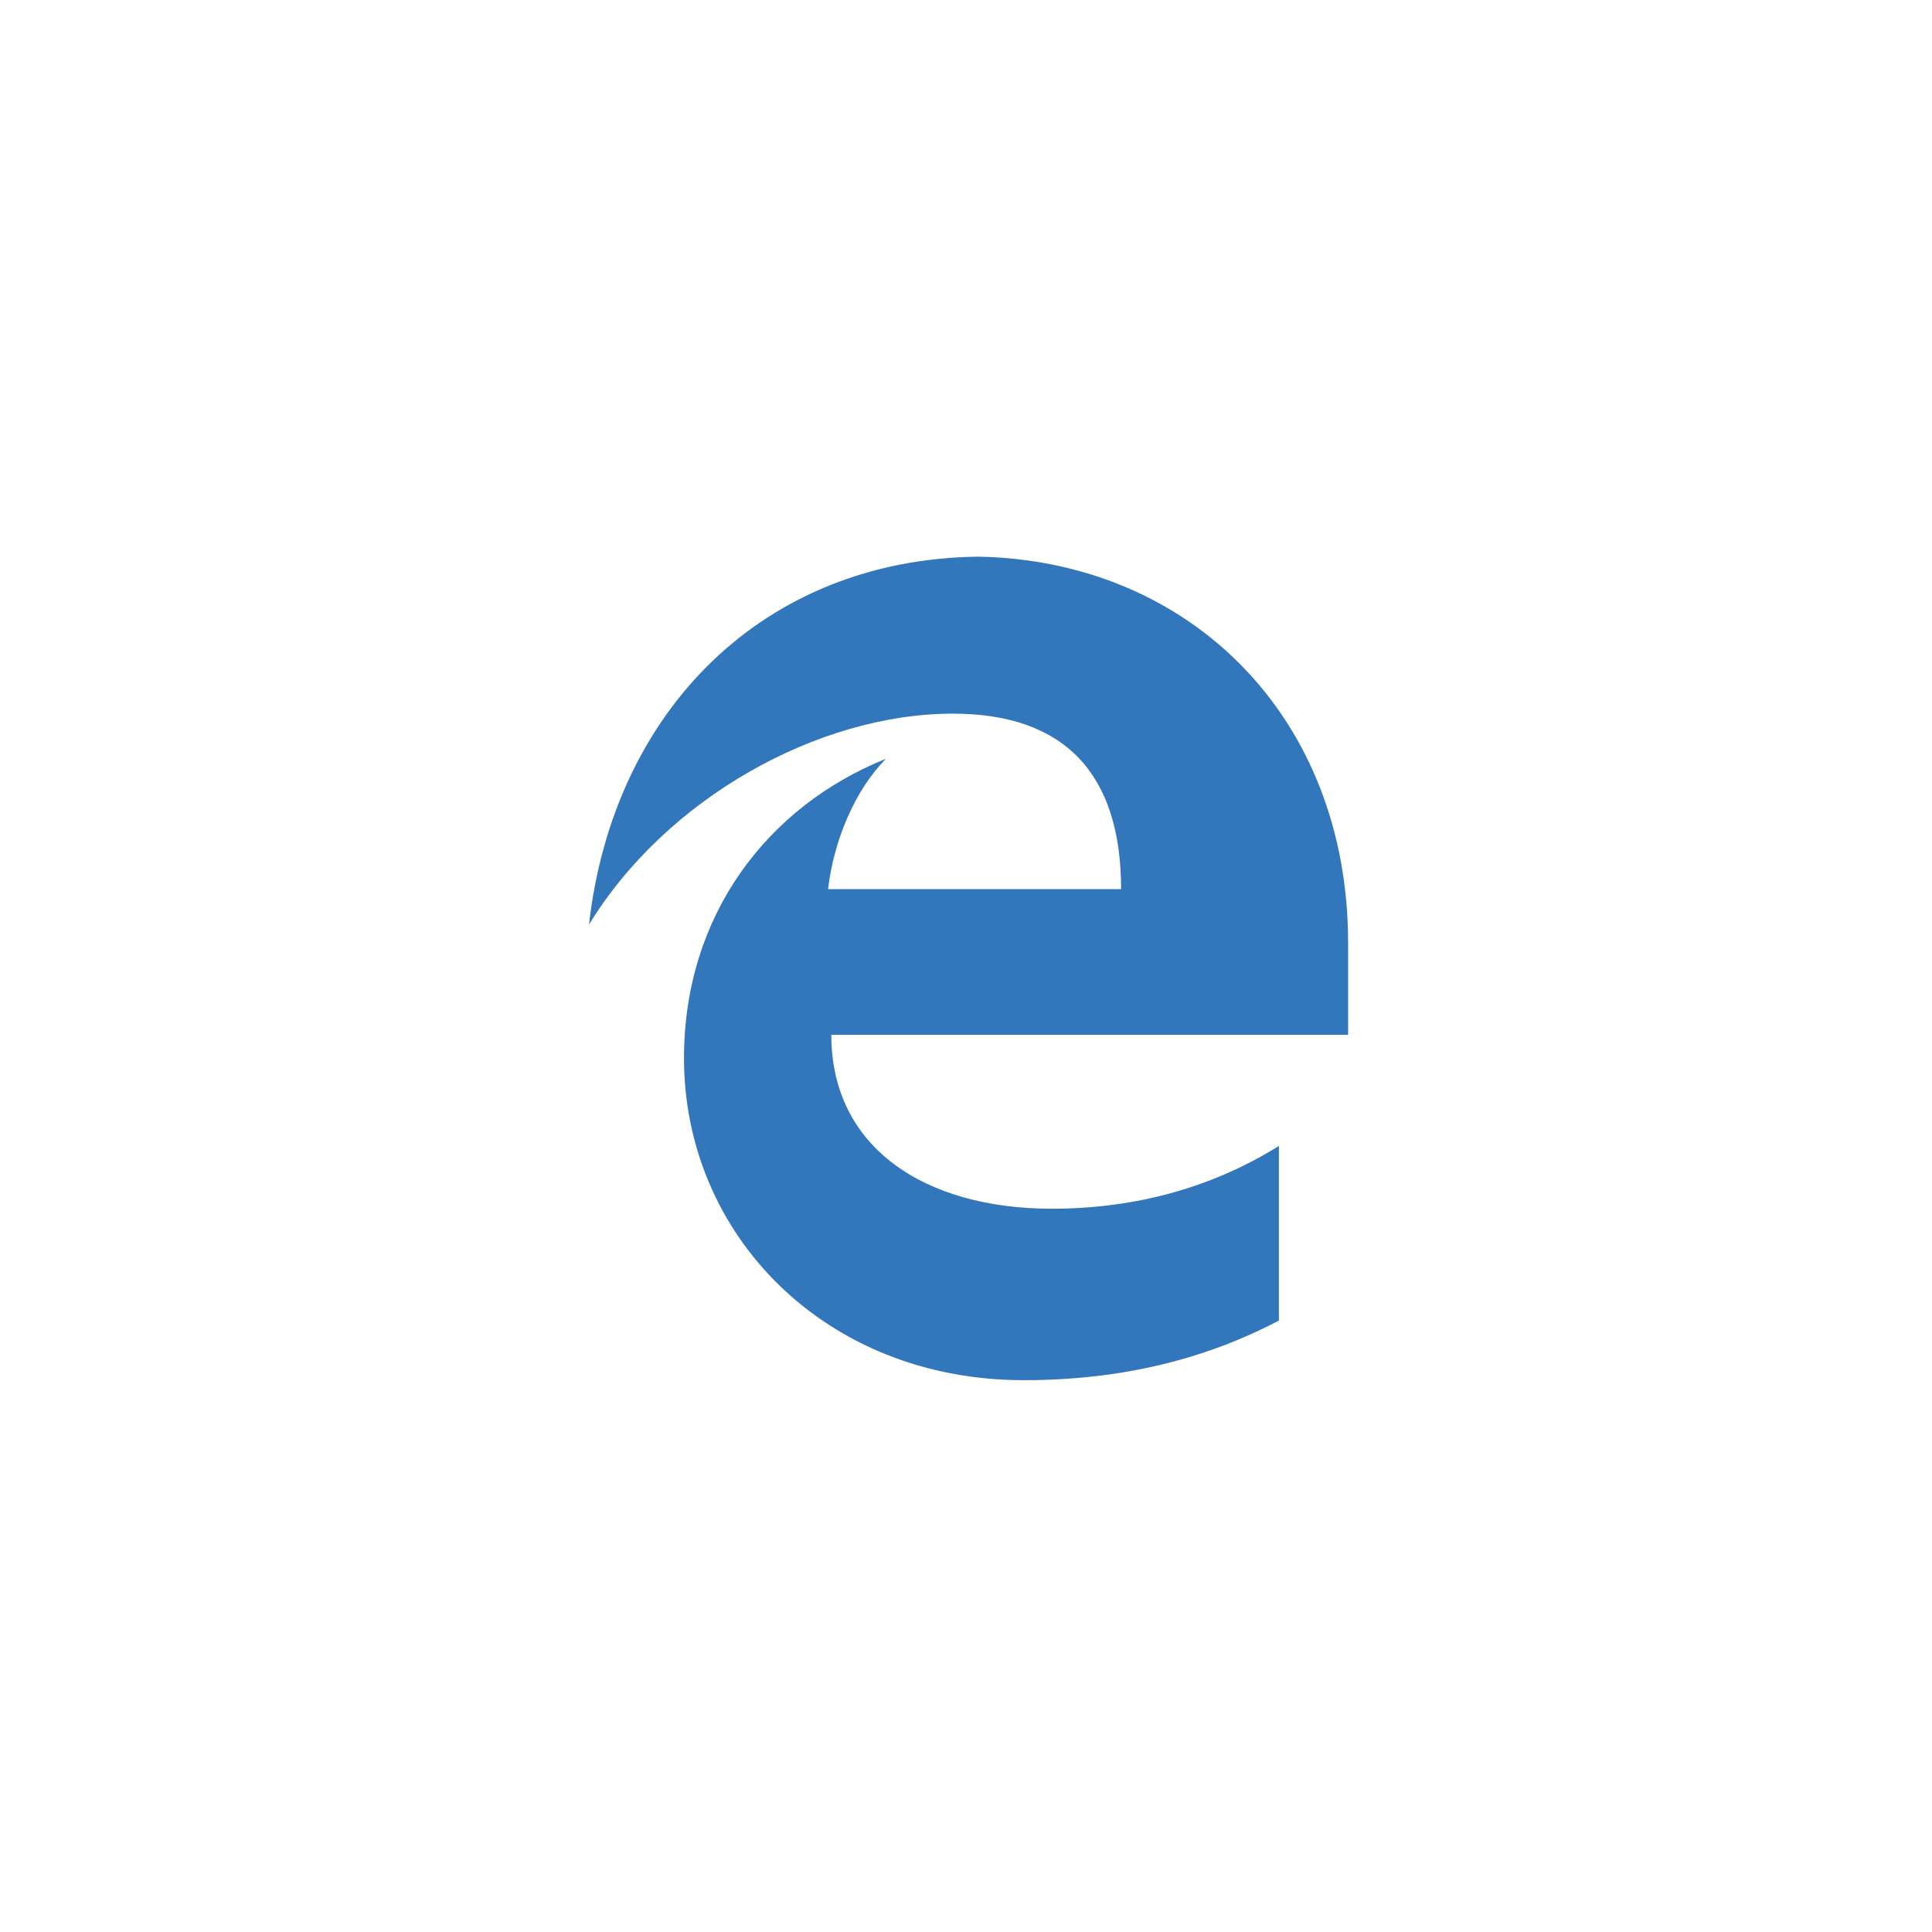
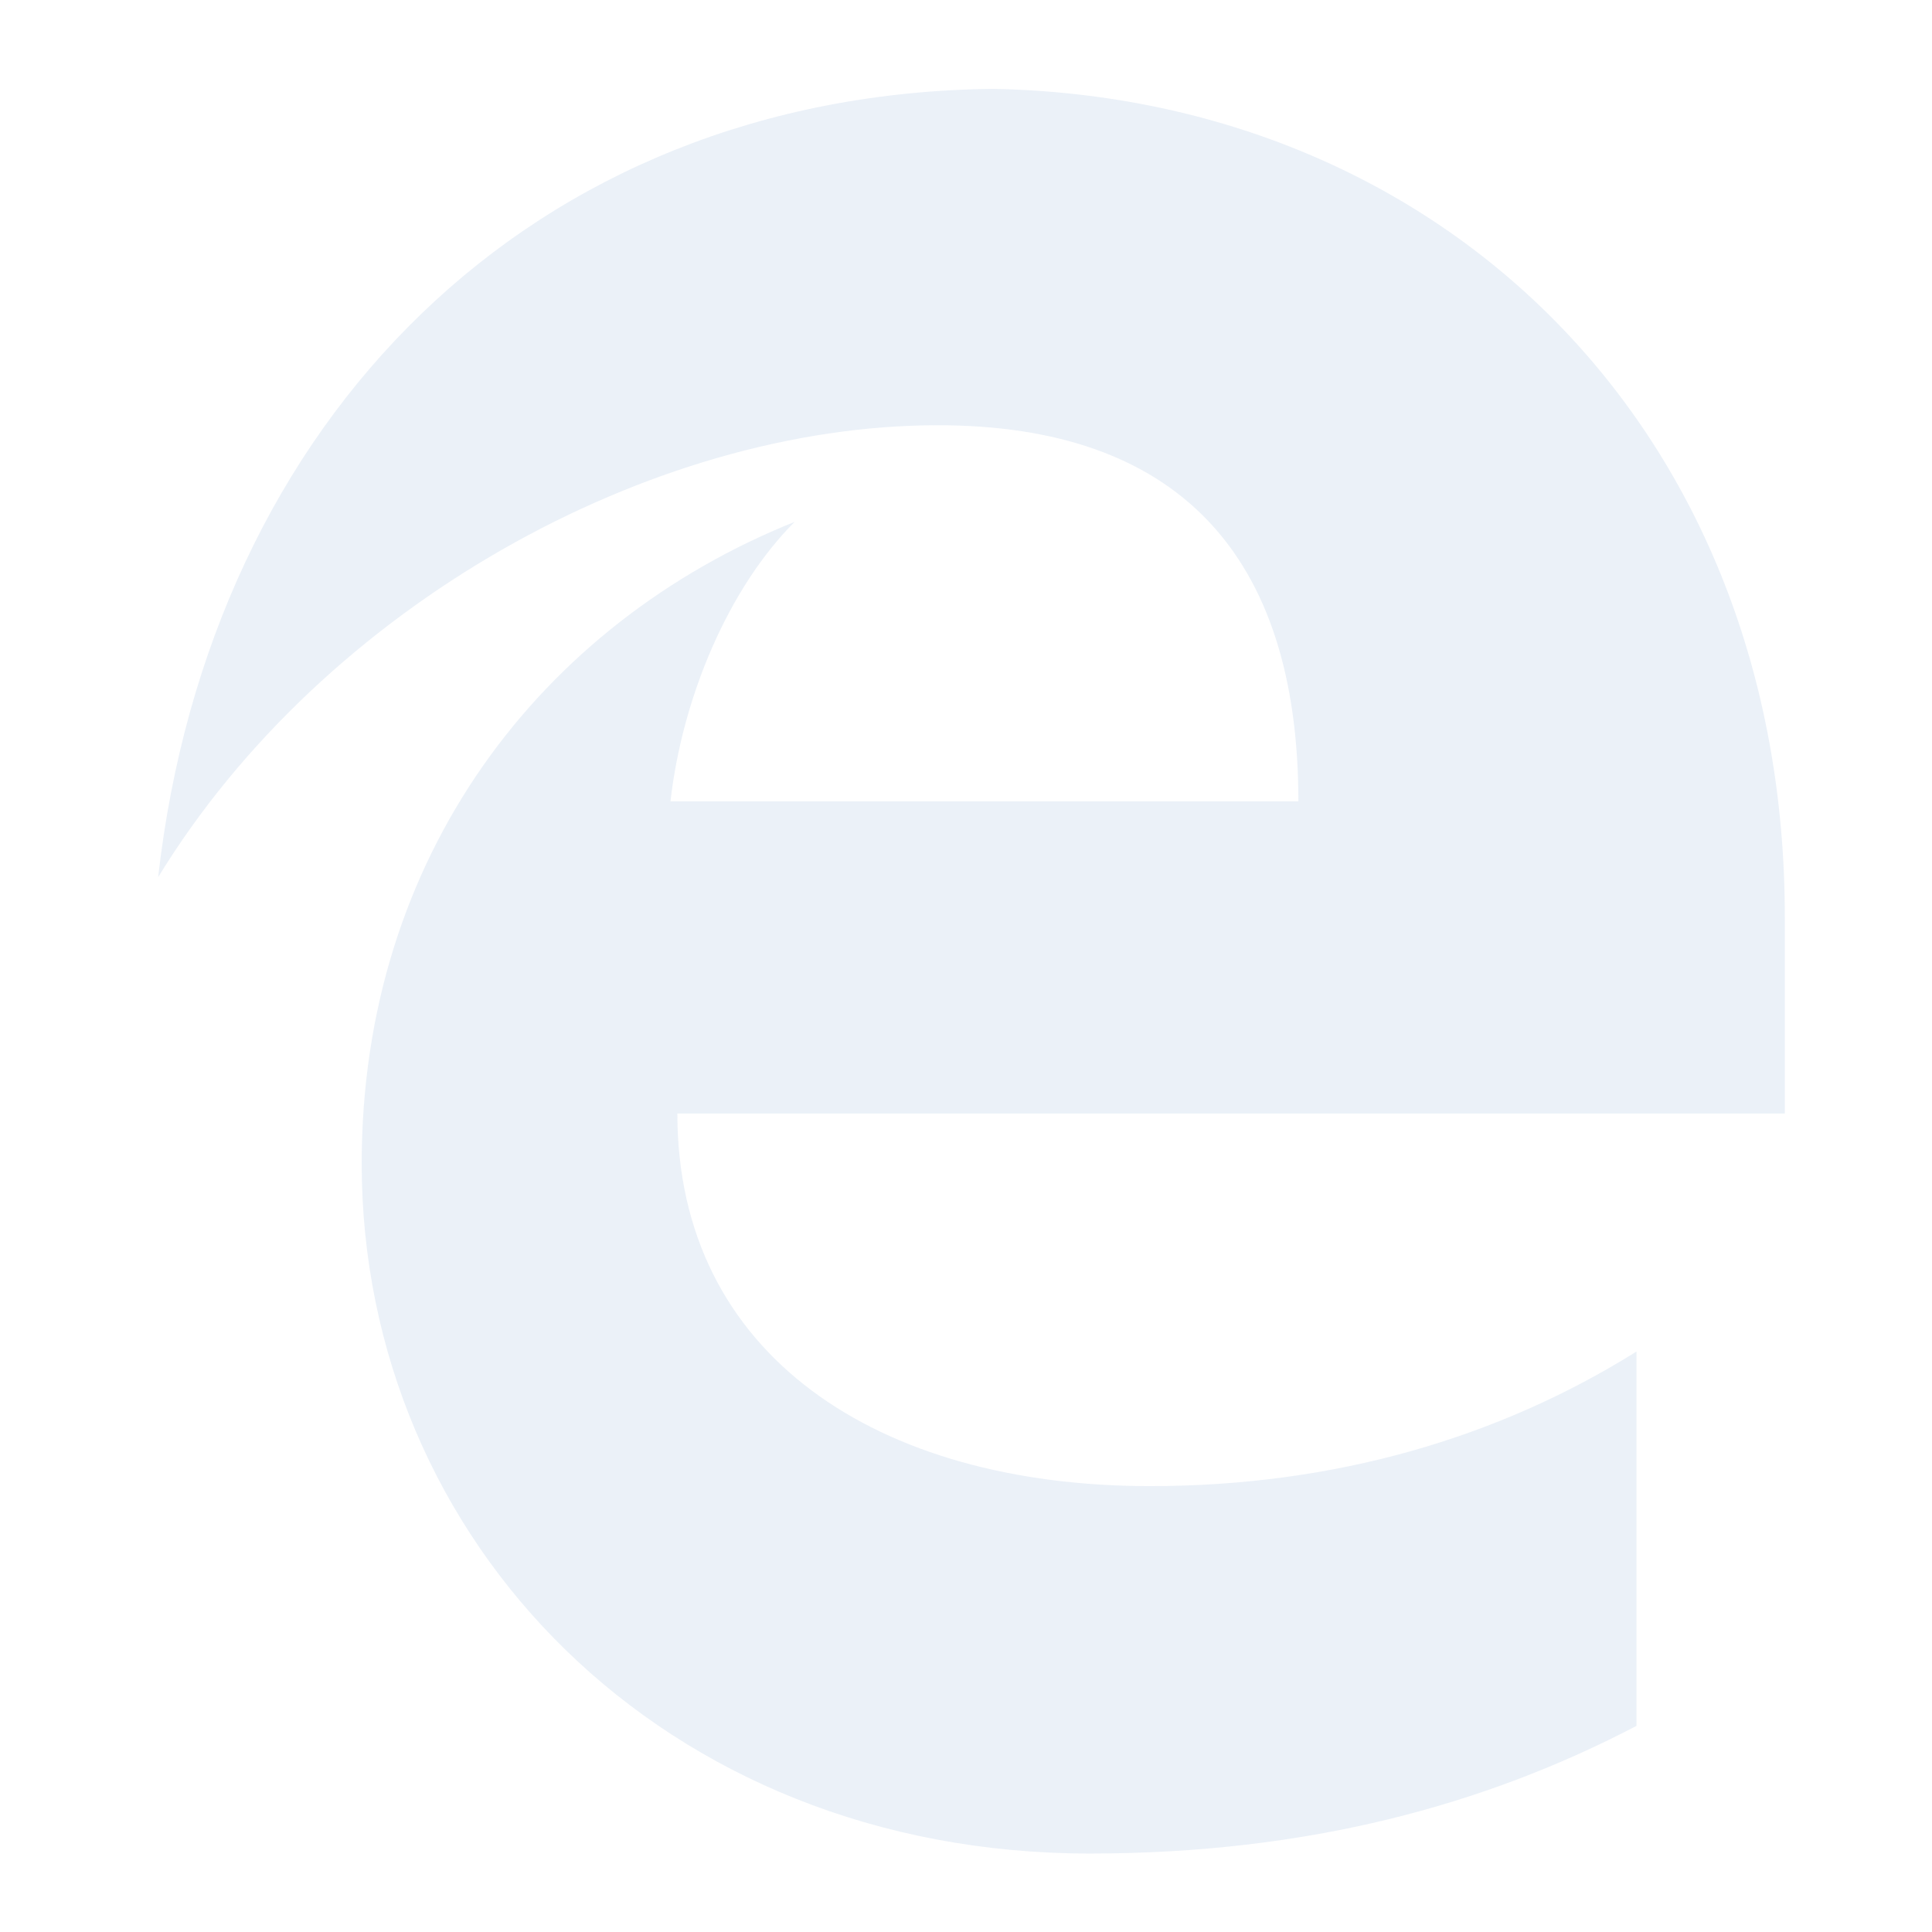
- <svg xmlns="http://www.w3.org/2000/svg" height="750" width="750">
-   <defs>
-     <clipPath id="a">
-       <path d="M0 600h600V0H0v600z" />
+ <svg xmlns="http://www.w3.org/2000/svg" viewBox="200 200 350 350" height="550" width="550" xml:space="preserve" version="1.1" id="svg2">
+   <defs id="defs6">
+     <clipPath id="clipPath16" clipPathUnits="userSpaceOnUse">
+       <path id="path18" d="M 0,600 600,600 600,0 0,0 0,600 Z" />
    </clipPath>
  </defs>
-   <g clip-path="url(#a)" transform="matrix(1.25 0 0 -1.25 0 750)">
-     <path d="M418.67 307.122c0 70.5-49.5 118.75-114.75 120-67-.75-113.5-48-121-114.25 24 39.25 71.25 65.5 113 65.5 34.5 0 52.25-18.5 52.25-54.5h-91c1.75 15.25 8.5 31 18 40.5-36.75-14.75-62.75-48.5-62.75-93 0-54.75 43.75-100 105.5-100 31.5 0 57.25 7 79.25 18.5v54.25c-20-12.5-43.75-19.5-70.5-19.5-39.5 0-68.5 19-68.5 54h160.5v28.5z" fill="#3276bc" />
+   <g transform="matrix(1.25,0,0,-1.25,0,750)" id="g10">
+     <g id="g12">
+       <g clip-path="url(#clipPath16)" id="g14">
+         <g transform="translate(418.6694,307.1215)" id="g20">
+           <path id="path22" style="fill:#3276bc;fill-opacity:0.1;fill-rule:nonzero;stroke:none" d="m 0,0 c 0,70.5 -49.5,118.75 -114.75,120 -67,-0.75 -113.5,-48 -121,-114.25 24,39.25 71.25,65.5 113,65.5 34.5,0 52.25,-18.5 52.25,-54.5 l -91,0 c 1.75,15.25 8.5,31 18,40.5 -36.75,-14.75 -62.75,-48.5 -62.75,-93 0,-54.75 43.75,-100 105.5,-100 31.5,0 57.25,7 79.25,18.5 l 0,54.25 c -20,-12.5 -43.75,-19.5 -70.5,-19.5 -39.5,0 -68.5,19 -68.5,54 L 0,-28.5 0,0 Z" />
+         </g>
+       </g>
+     </g>
  </g>
</svg>
